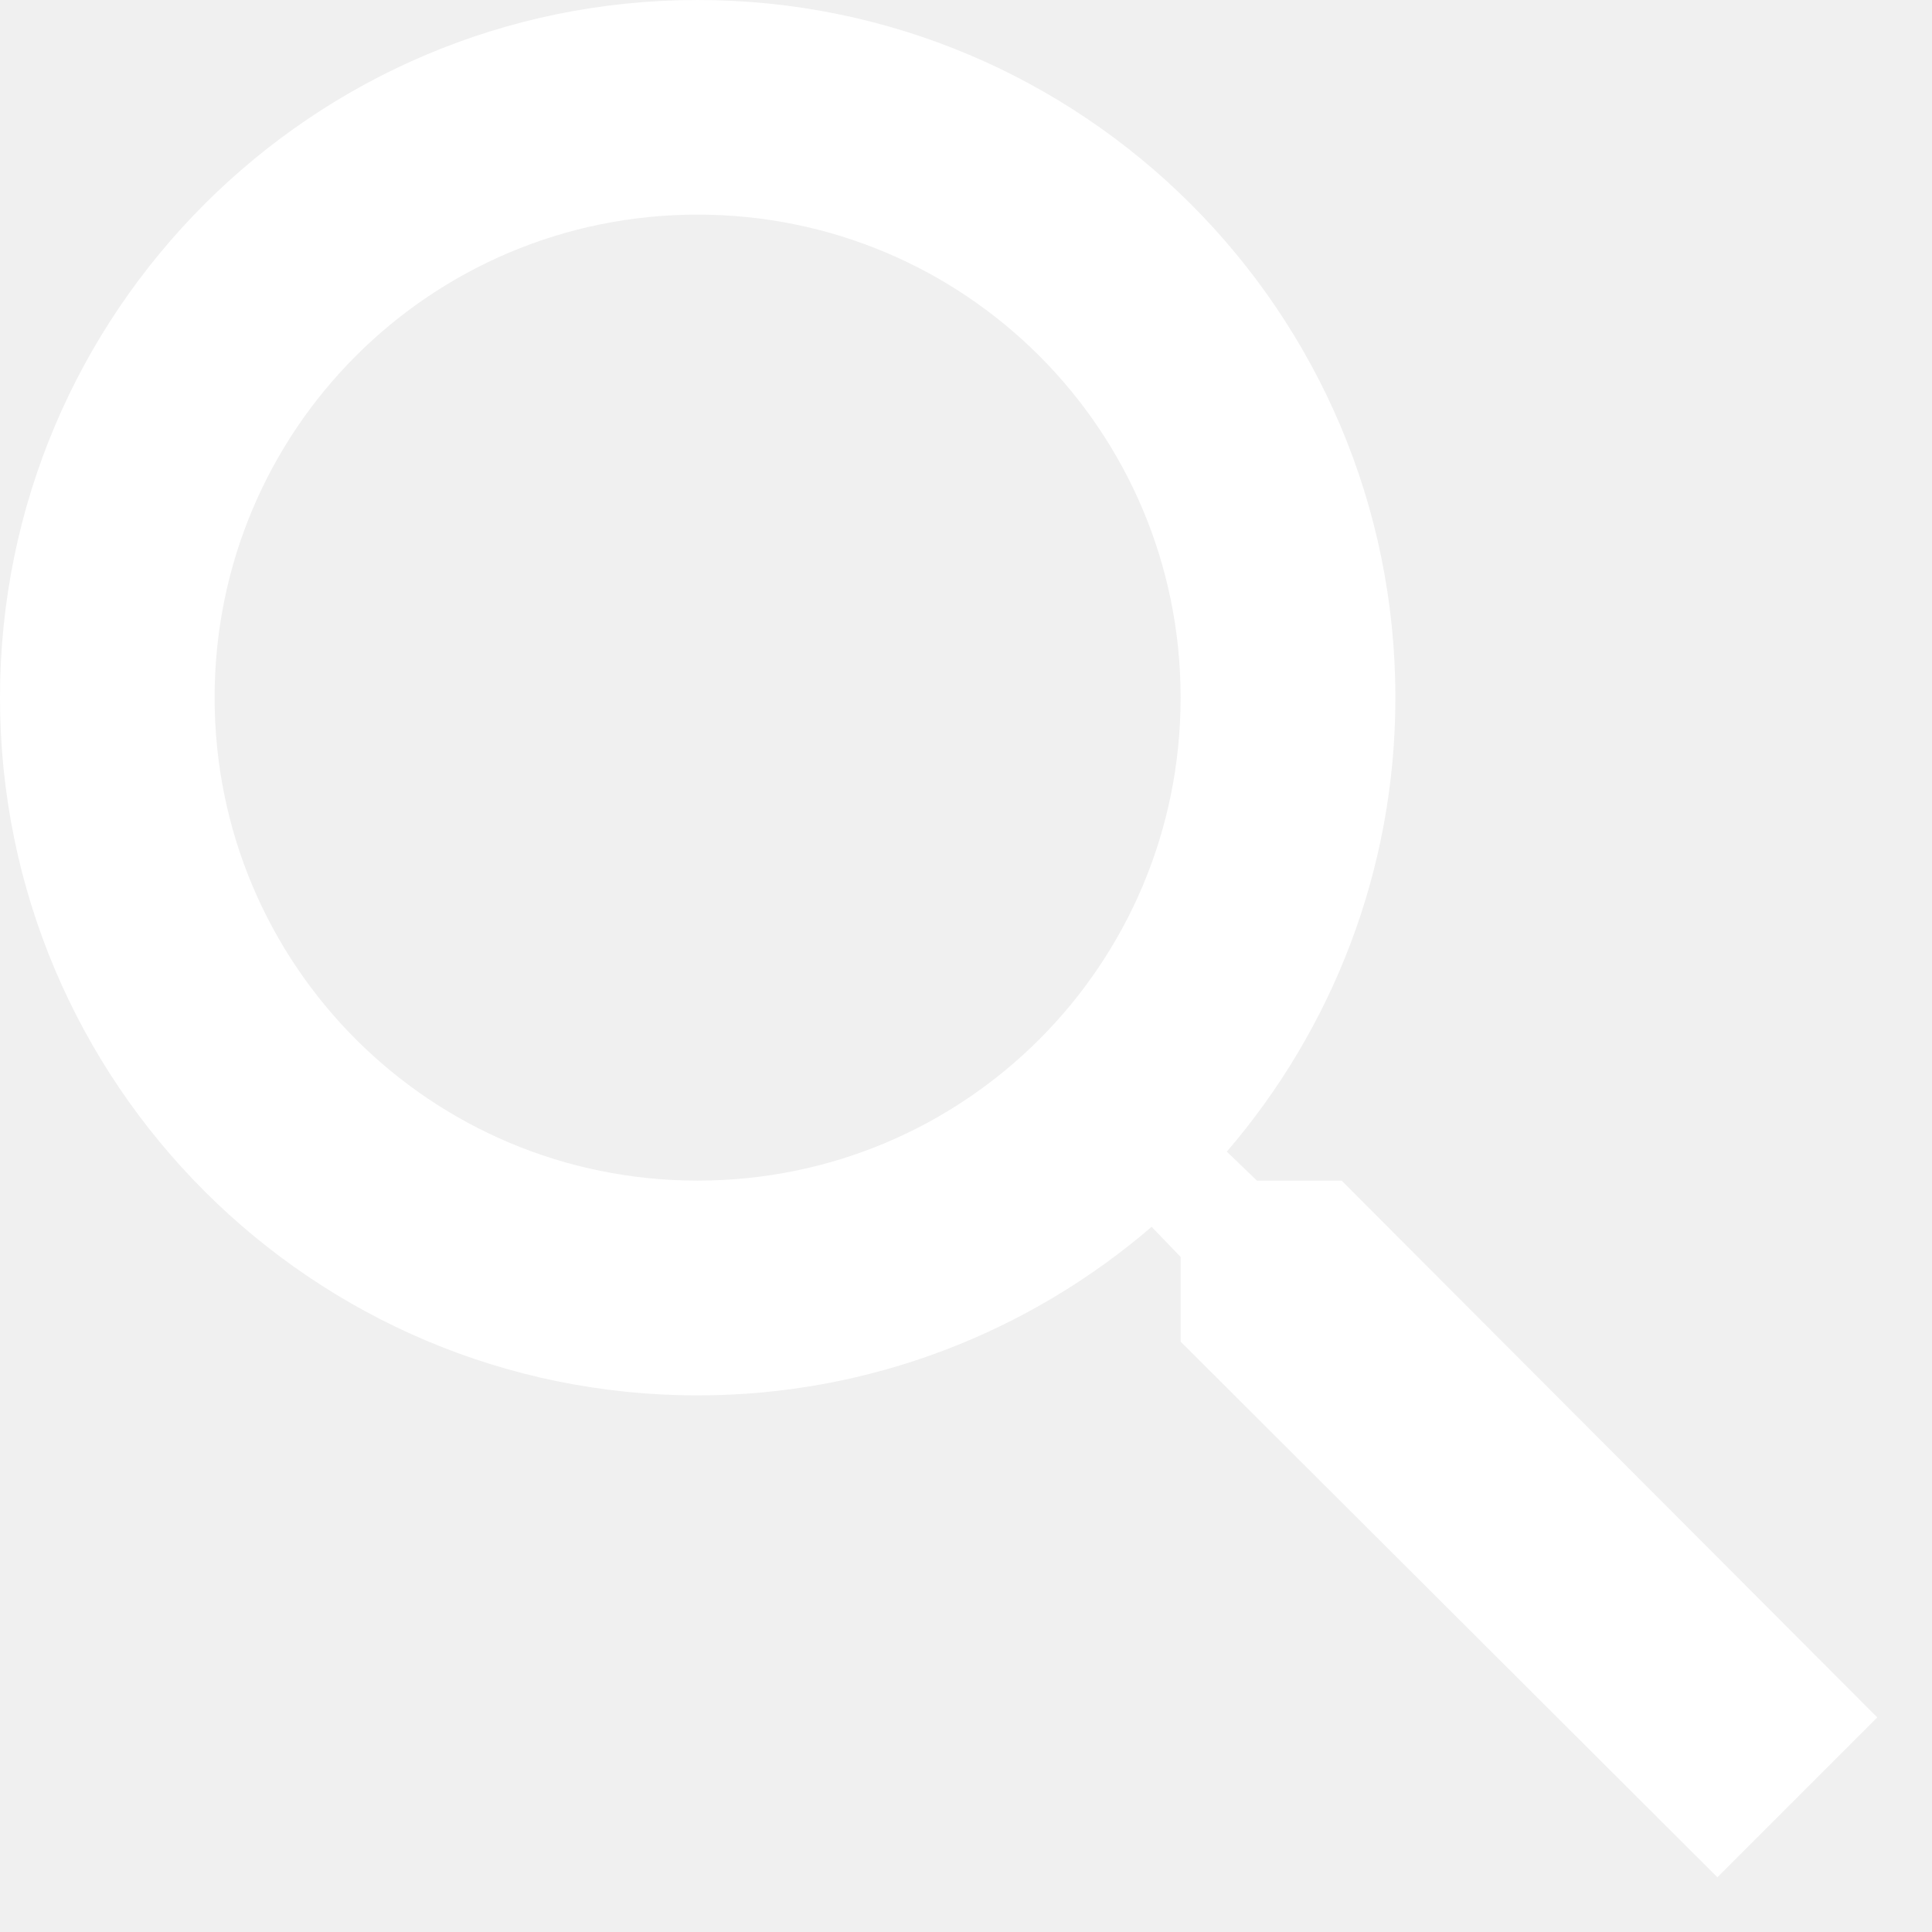
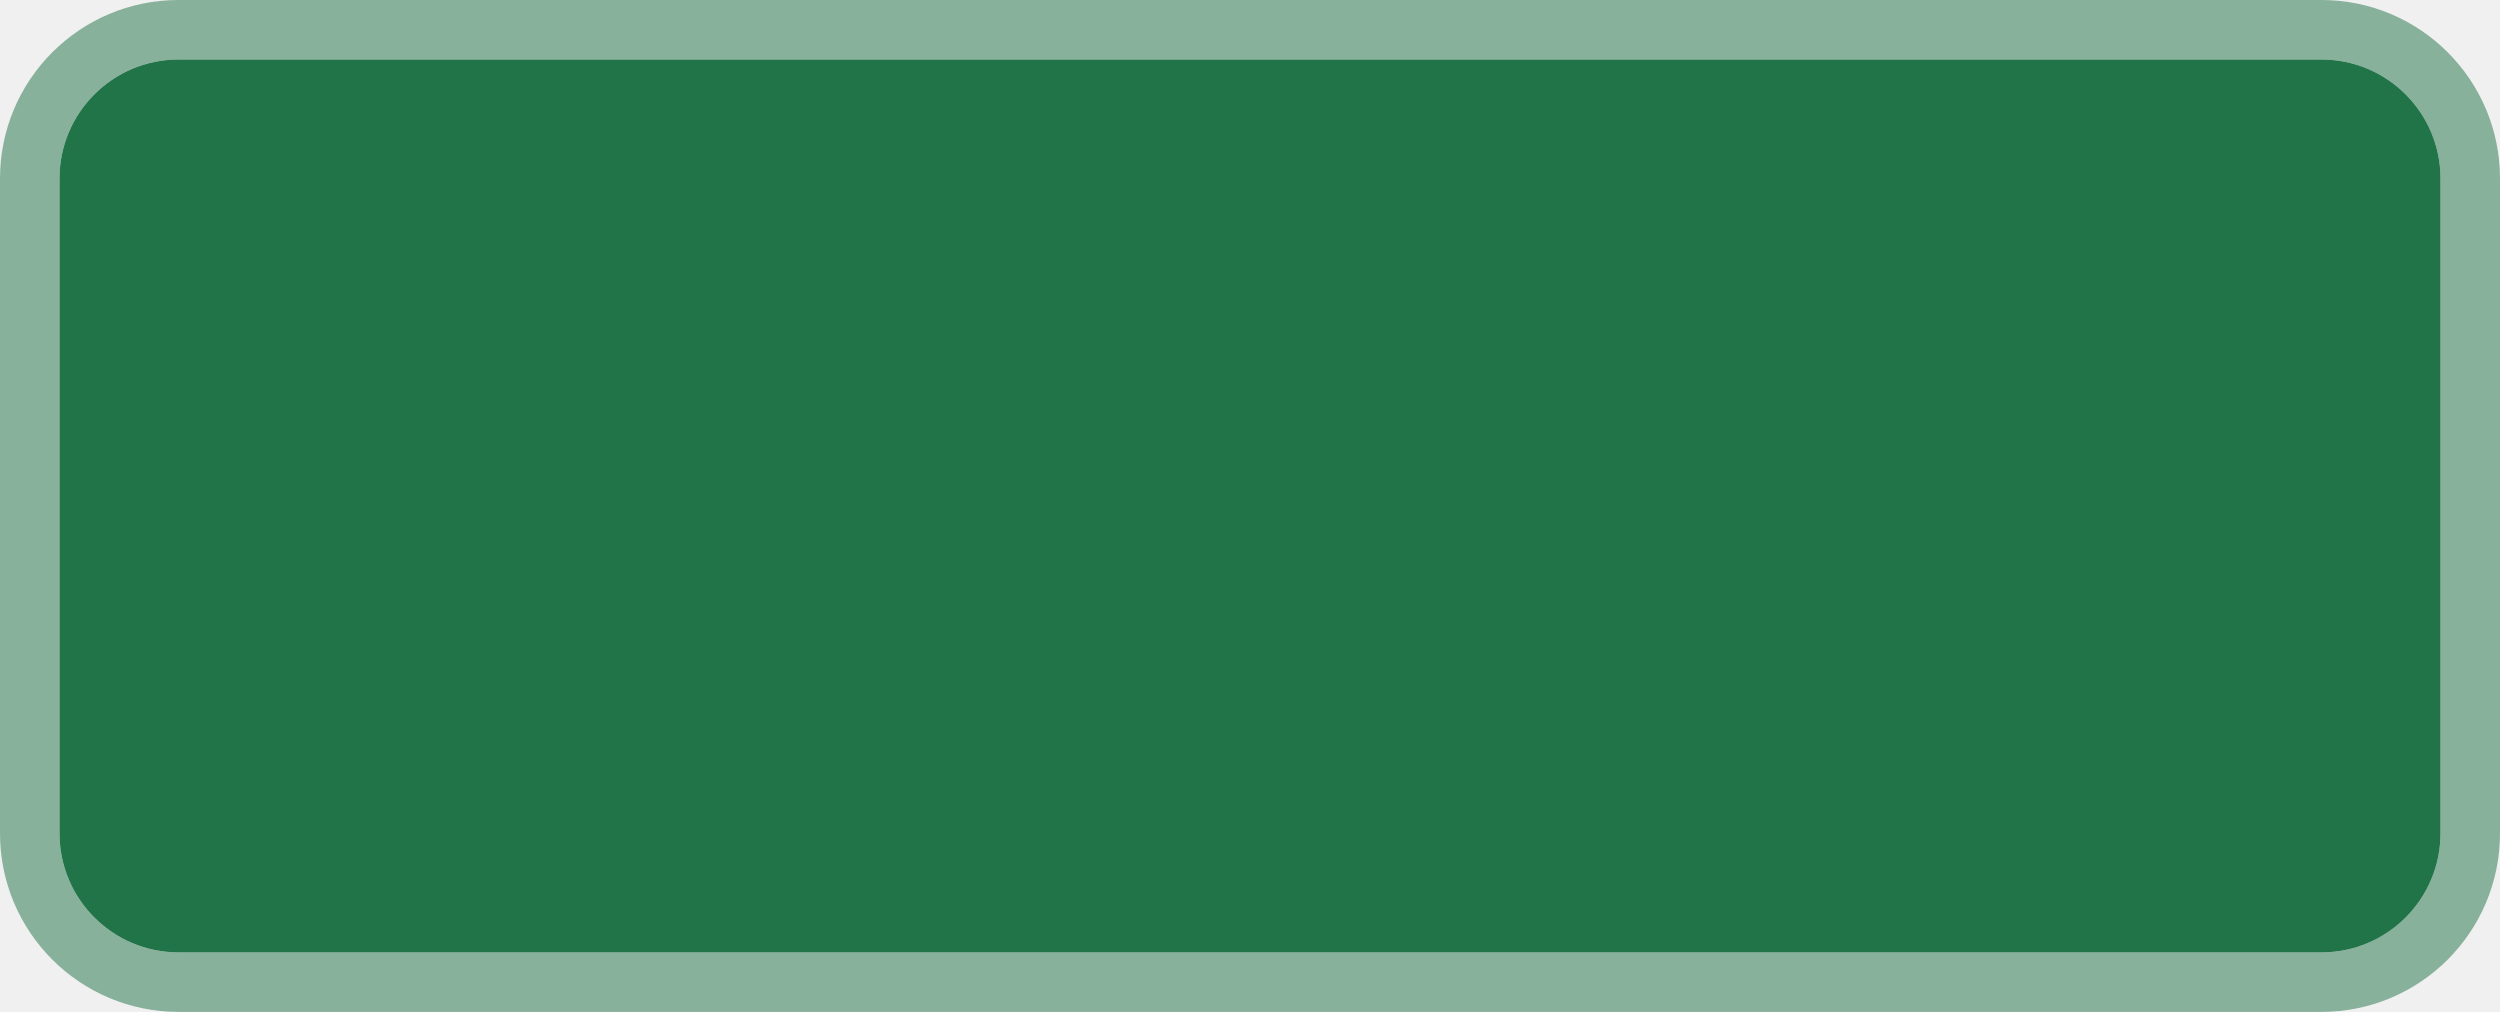
- <svg xmlns="http://www.w3.org/2000/svg" version="1.1" width="12px" height="12px">
-   <g transform="matrix(1 0 0 1 -97 -15 )">
-     <path d="M 11.66 10.667  L 8.333 7.333  L 7.807 7.333  L 7.62 7.153  C 8.273 6.393  8.667 5.407  8.667 4.333  C 8.667 1.94  6.727 0  4.333 0  C 1.94 0  0 1.94  0 4.333  C 0 6.727  1.94 8.667  4.333 8.667  C 5.407 8.667  6.393 8.273  7.153 7.62  L 7.333 7.807  L 7.333 8.333  L 10.667 11.66  L 11.66 10.667  Z M 7.333 4.333  C 7.333 5.993  5.993 7.333  4.333 7.333  C 2.673 7.333  1.333 5.993  1.333 4.333  C 1.333 2.673  2.673 1.333  4.333 1.333  C 5.993 1.333  7.333 2.673  7.333 4.333  Z " fill-rule="nonzero" fill="#ffffff" stroke="none" transform="matrix(1 0 0 1 97 15 )" />
+ <svg xmlns="http://www.w3.org/2000/svg" version="1.1" width="42px" height="17px">
+   <g>
+     <path d="M 1 3  A 2 2 0 0 1 3 1 L 39 1  A 2 2 0 0 1 41 3 L 41 14  A 2 2 0 0 1 39 16 L 3 16  A 2 2 0 0 1 1 14 L 1 3  Z " fill-rule="nonzero" fill="#217348" stroke="none" />
+     <path d="M 0.5 3  A 2.5 2.5 0 0 1 3 0.5 L 39 0.5  A 2.5 2.5 0 0 1 41.5 3 L 41.5 14  A 2.5 2.5 0 0 1 39 16.5 L 3 16.5  A 2.5 2.5 0 0 1 0.5 14 L 0.5 3  Z " stroke-width="1" stroke="#217348" fill="none" stroke-opacity="0.502" />
  </g>
</svg>
